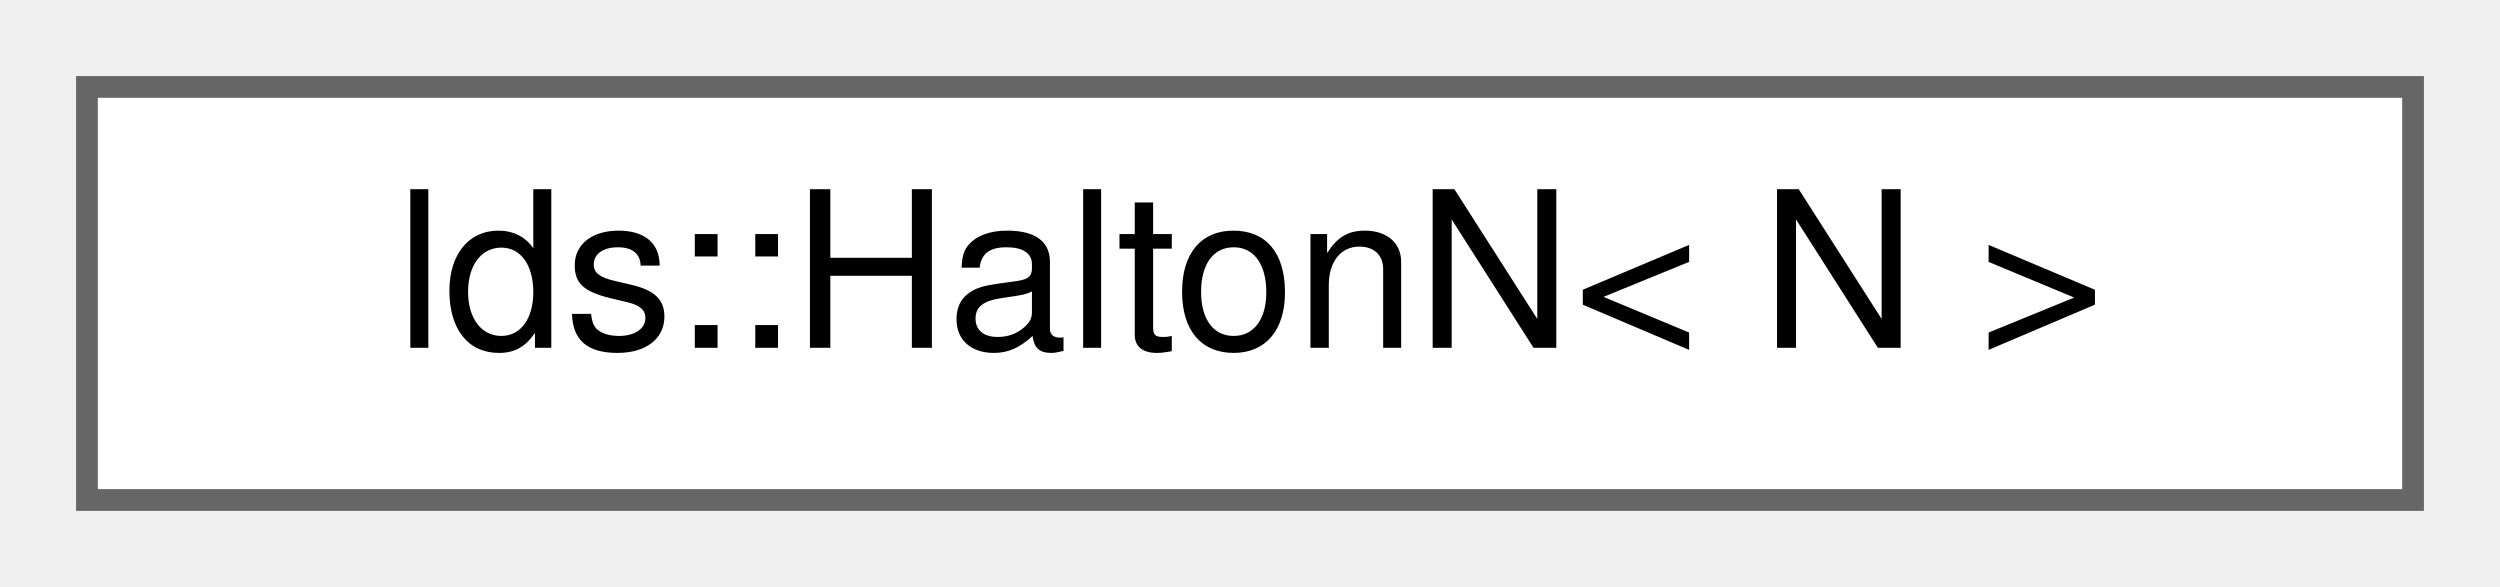
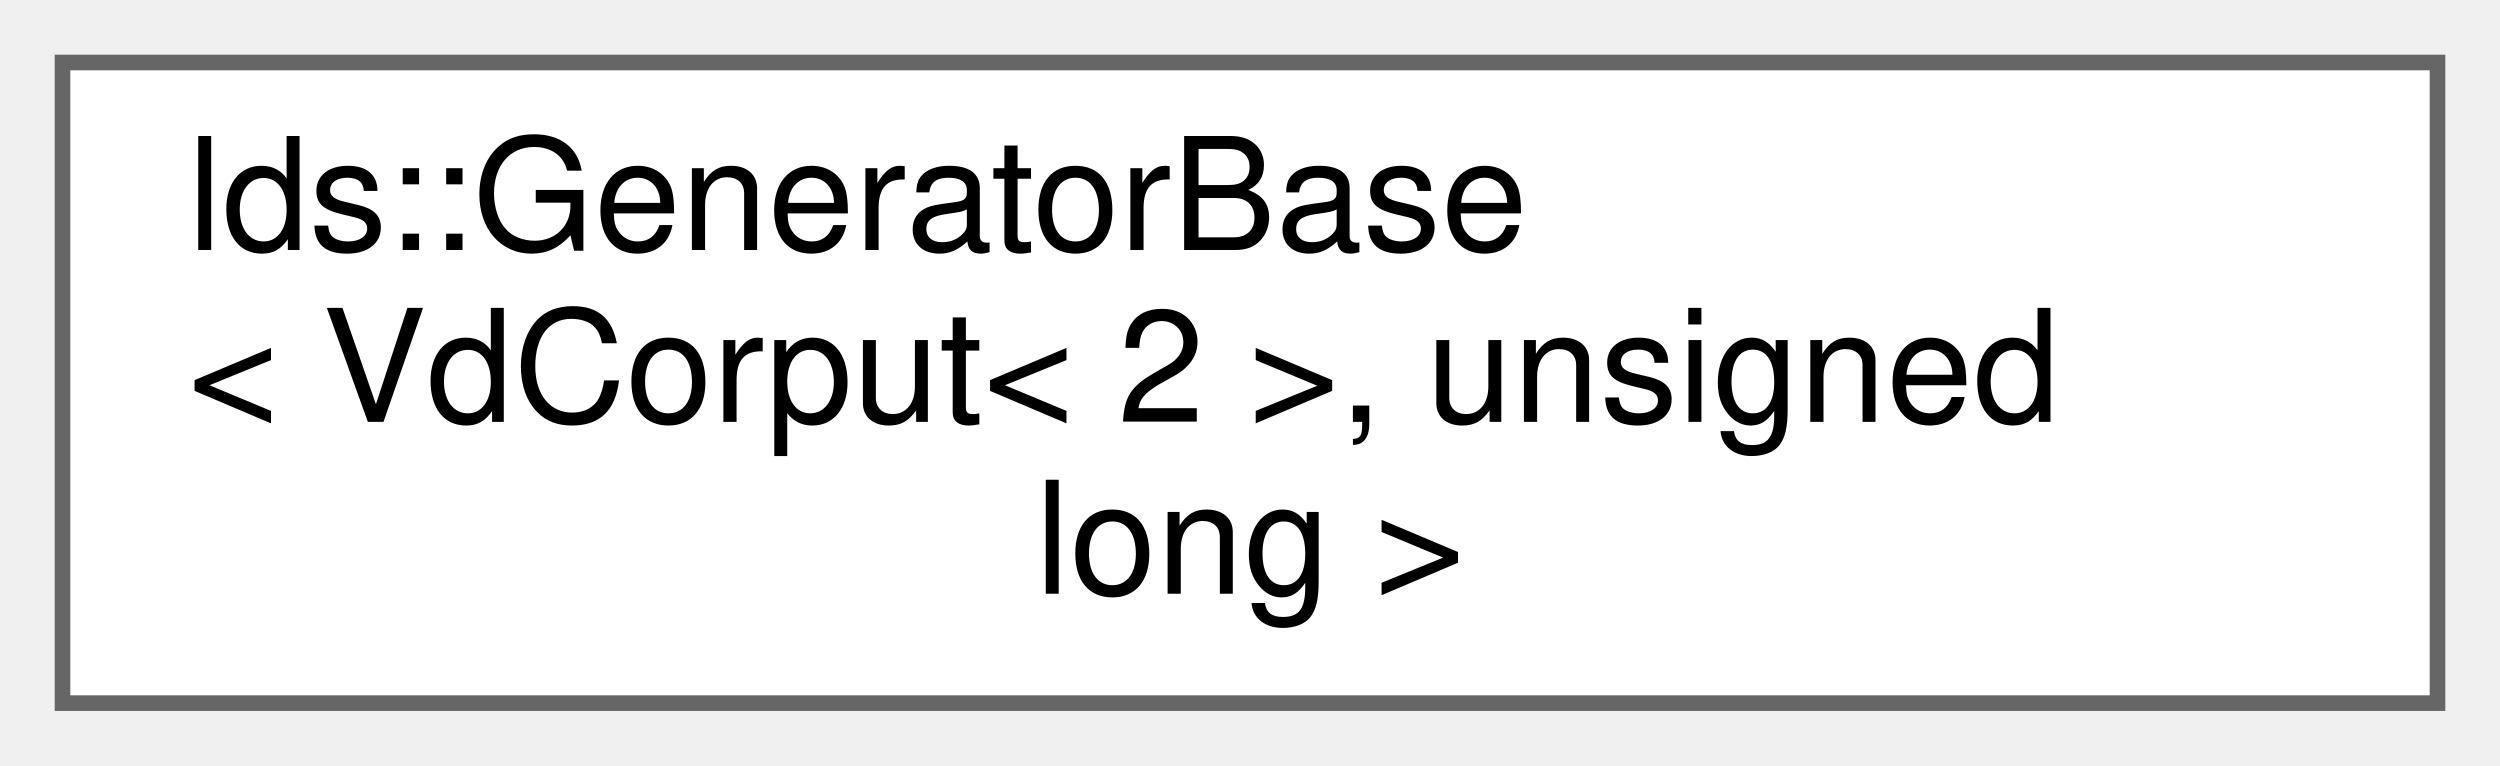
- <svg xmlns="http://www.w3.org/2000/svg" xmlns:xlink="http://www.w3.org/1999/xlink" width="115pt" height="27pt" viewBox="0.00 0.00 115.00 27.00">
-   <g id="graph0" class="graph" transform="scale(1 1) rotate(0) translate(4 23)">
+ <svg xmlns="http://www.w3.org/2000/svg" xmlns:xlink="http://www.w3.org/1999/xlink" width="160pt" height="49pt" viewBox="0.00 0.00 160.00 49.00">
+   <g id="graph0" class="graph" transform="scale(1 1) rotate(0) translate(4 45)">
    <g id="Node000000" class="node">
      <g id="a_Node000000">
-         <a xlink:href="classlds_1_1HaltonN.html" target="_top" xlink:title="N-dimensional Halton sequence generator with runtime-polymorphic bases.">
-           <polygon fill="white" stroke="#666666" points="107,-19 0,-19 0,0 107,0 107,-19" />
-           <text text-anchor="middle" x="53.5" y="-7" font-family="Helvetica,sans-Serif" font-size="10.00">lds::HaltonN&lt; N &gt;</text>
+         <a xlink:href="classlds_1_1GeneratorBase.html" target="_top" xlink:title=" ">
+           <polygon fill="white" stroke="#666666" points="152,-41 0,-41 0,0 152,0 152,-41" />
+           <text text-anchor="start" x="8" y="-29" font-family="Helvetica,sans-Serif" font-size="10.00">lds::GeneratorBase</text>
+           <text text-anchor="start" x="8" y="-18" font-family="Helvetica,sans-Serif" font-size="10.00">&lt; VdCorput&lt; 2 &gt;, unsigned</text>
+           <text text-anchor="middle" x="76" y="-7" font-family="Helvetica,sans-Serif" font-size="10.00"> long &gt;</text>
        </a>
      </g>
    </g>
  </g>
</svg>
